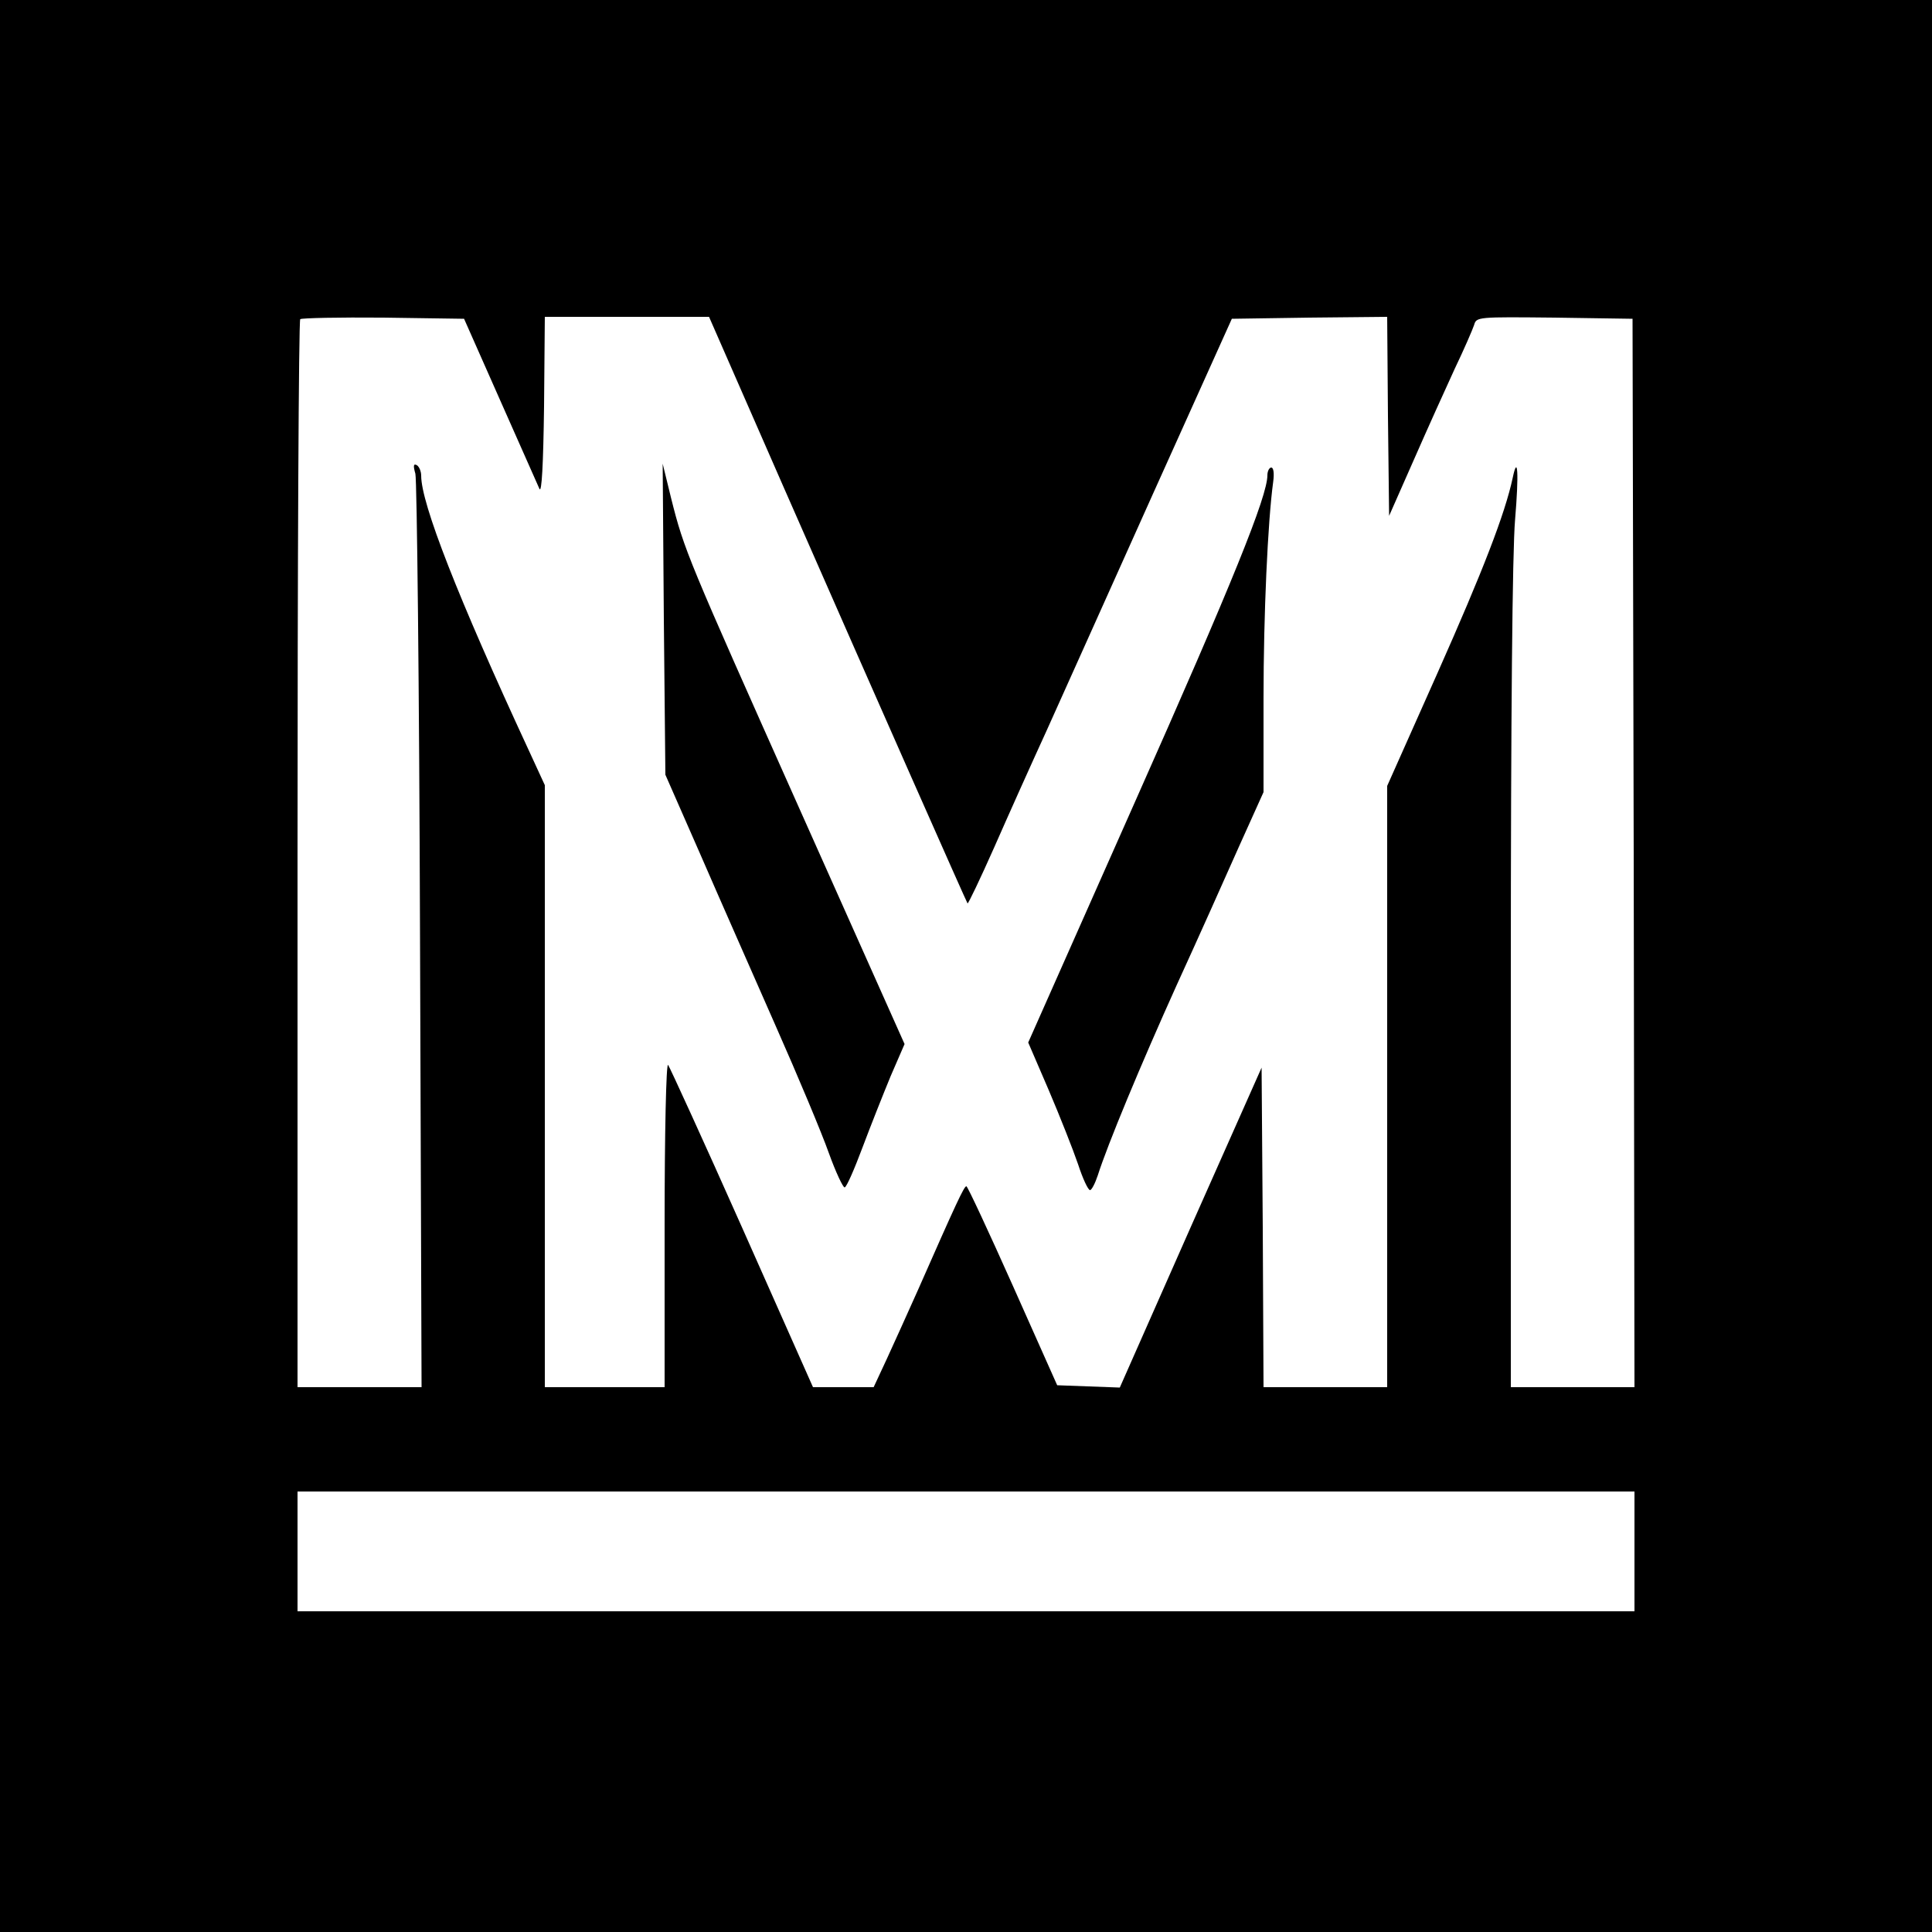
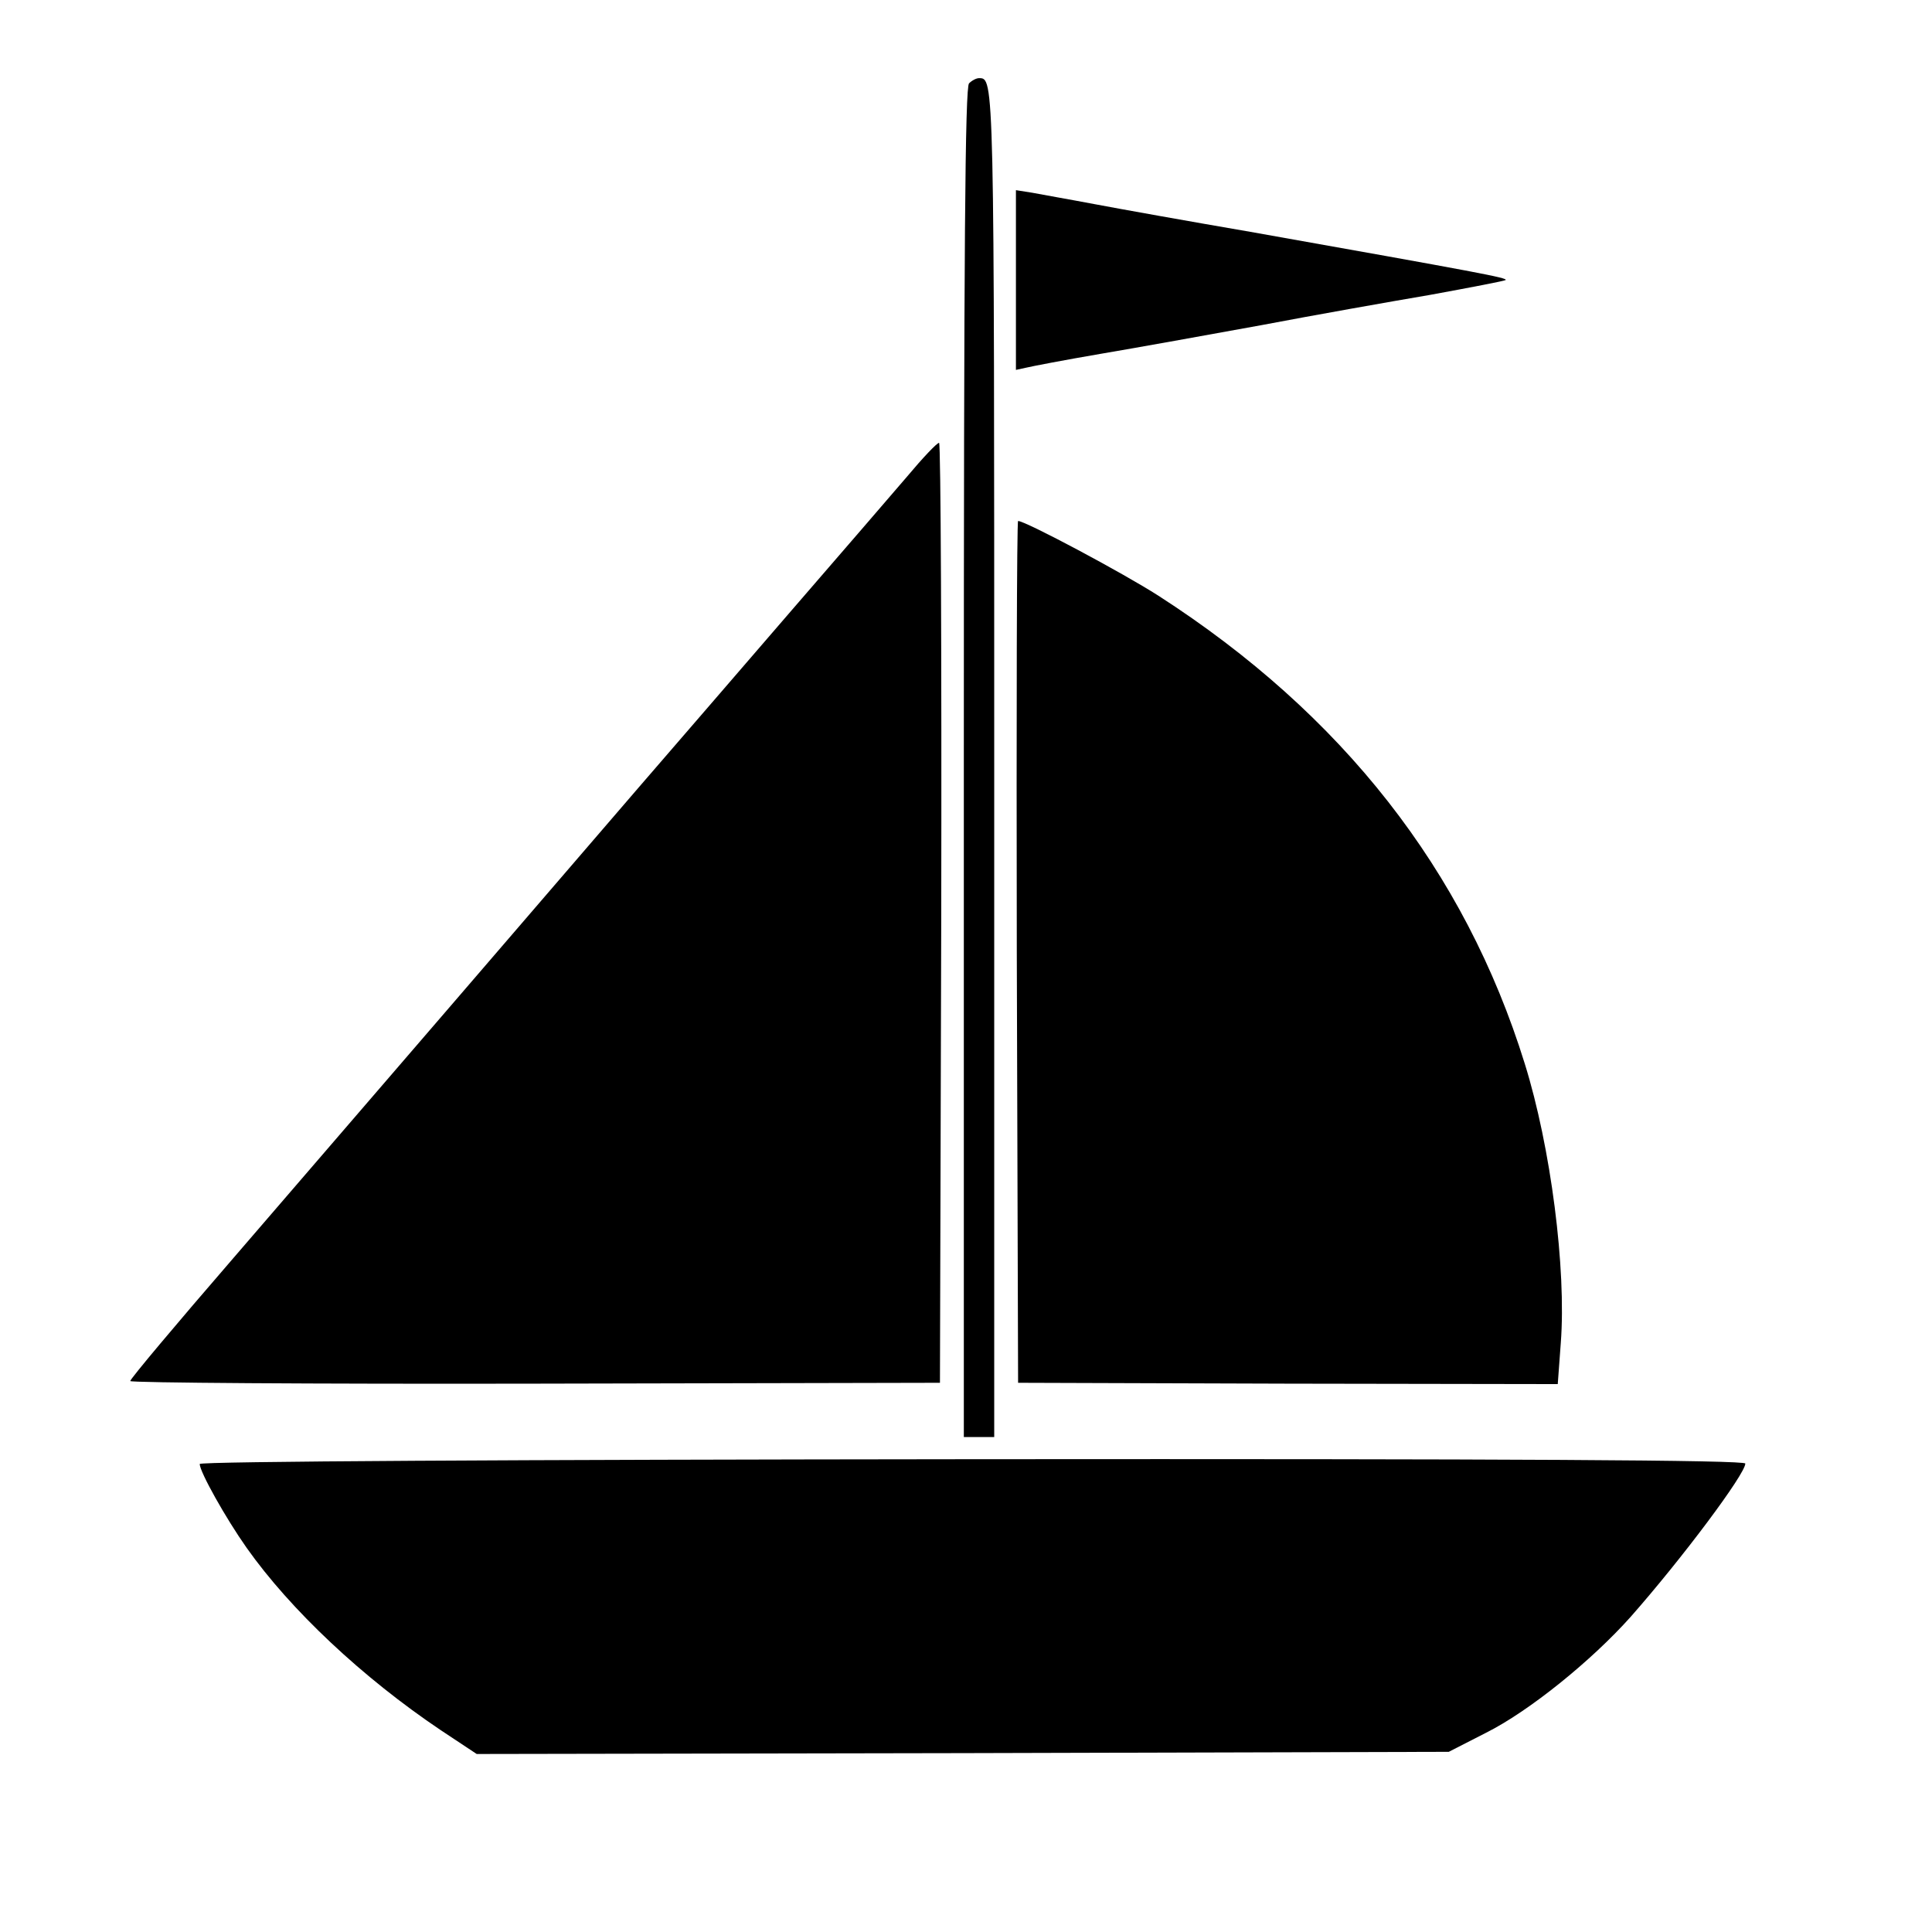
- <svg xmlns="http://www.w3.org/2000/svg" version="1.0" width="500pt" height="500pt" viewBox="0 0 500 500" preserveAspectRatio="xMidYMid meet">
-   <g transform="translate(0,500) scale(0.1,-0.1)" fill="#000000" stroke="none">
-     <path d="M0 2500 l0 -2500 2500 0 2500 0 0 2500 0 2500 -2500 0 -2500 0 0 -2500z m1294 1465 c51 -115 97 -219 102 -230 6 -13 10 63 12 213 l2 232 213 0 212 0 194 -443 c248 -565 472 -1071 475 -1075 2 -1 33 64 69 145 36 82 97 218 136 303 38 85 162 360 274 610 l205 455 201 3 201 2 2 -257 3 -258 64 145 c35 80 83 186 106 236 24 50 46 101 50 113 6 21 9 21 208 19 l202 -3 3 -1382 2 -1383 -160 0 -160 0 0 1059 c0 675 4 1106 11 1186 10 120 7 171 -6 109 -20 -94 -78 -243 -194 -504 l-131 -294 0 -778 0 -778 -160 0 -160 0 -2 414 -3 413 -184 -414 -183 -414 -81 3 -81 3 -115 258 c-63 141 -117 257 -120 257 -6 0 -26 -43 -126 -270 -26 -58 -62 -138 -80 -177 l-34 -73 -78 0 -79 0 -183 412 c-101 227 -188 417 -192 422 -5 6 -9 -178 -9 -412 l0 -422 -155 0 -155 0 0 779 0 779 -41 89 c-185 399 -279 640 -279 712 0 11 -5 23 -11 27 -9 5 -10 -1 -4 -22 4 -16 10 -554 12 -1196 l4 -1168 -160 0 -161 0 0 1378 c0 758 3 1382 7 1386 4 3 101 5 215 4 l209 -3 93 -210z m2936 -2980 l0 -155 -1730 0 -1730 0 0 155 0 155 1730 0 1730 0 0 -155z" />
-     <path d="M1718 3397 l4 -402 90 -205 c49 -113 137 -312 195 -444 58 -131 120 -279 138 -330 18 -50 37 -90 41 -89 5 1 25 47 46 103 21 56 54 139 73 185 l36 83 -272 609 c-291 652 -298 668 -332 803 l-22 90 3 -403z" />
-     <path d="M3280 3770 c0 -54 -90 -277 -343 -846 l-276 -622 53 -123 c29 -68 63 -154 76 -192 12 -37 26 -67 31 -67 4 0 13 17 20 38 25 79 111 286 204 492 54 118 126 279 161 358 l64 142 0 243 c0 217 11 458 25 560 3 22 1 37 -5 37 -5 0 -10 -9 -10 -20z" />
+ <svg xmlns="http://www.w3.org/2000/svg" version="1.0" width="445pt" height="445pt" viewBox="0 0 445 445" preserveAspectRatio="xMidYMid meet">
+   <g transform="translate(0,445) scale(0.1,-0.1)" fill="#000000" stroke="none">
+     <path d="M2232 4258 c-9 -9 -12 -370 -12 -1565 l0 -1553 35 0 35 0 0 1553 c0 1584 0 1577 -35 1577 -6 0 -16 -5 -23 -12z" />
+     <path d="M2340 3805 l0 -207 23 5 c12 3 90 18 172 32 83 14 249 44 370 66 121 23 296 54 390 70 93 17 171 32 173 34 5 5 -59 17 -588 111 -140 24 -302 53 -360 64 -58 11 -122 22 -142 26 l-38 6 0 -207z" />
+     <path d="M2089 3352 c-36 -42 -155 -180 -265 -307 -109 -126 -268 -311 -354 -410 -210 -244 -654 -760 -937 -1088 -128 -148 -233 -273 -233 -278 0 -4 420 -7 932 -6 l933 2 3 1083 c1 595 -1 1082 -5 1082 -5 0 -38 -35 -74 -78z" />
+     <path d="M2342 2258 l3 -993 622 -2 621 -1 7 95 c13 170 -23 451 -83 643 -138 445 -420 805 -844 1078 -81 52 -306 172 -323 172 -3 0 -4 -447 -3 -992z" />
+     <path d="M460 1078 c0 -18 60 -125 108 -193 101 -143 267 -299 447 -420 l83 -55 1120 2 1119 3 86 44 c98 49 242 165 333 267 119 135 264 329 264 353 0 8 -534 11 -1780 10 -1052 -1 -1780 -5 -1780 -11z" />
  </g>
</svg>
